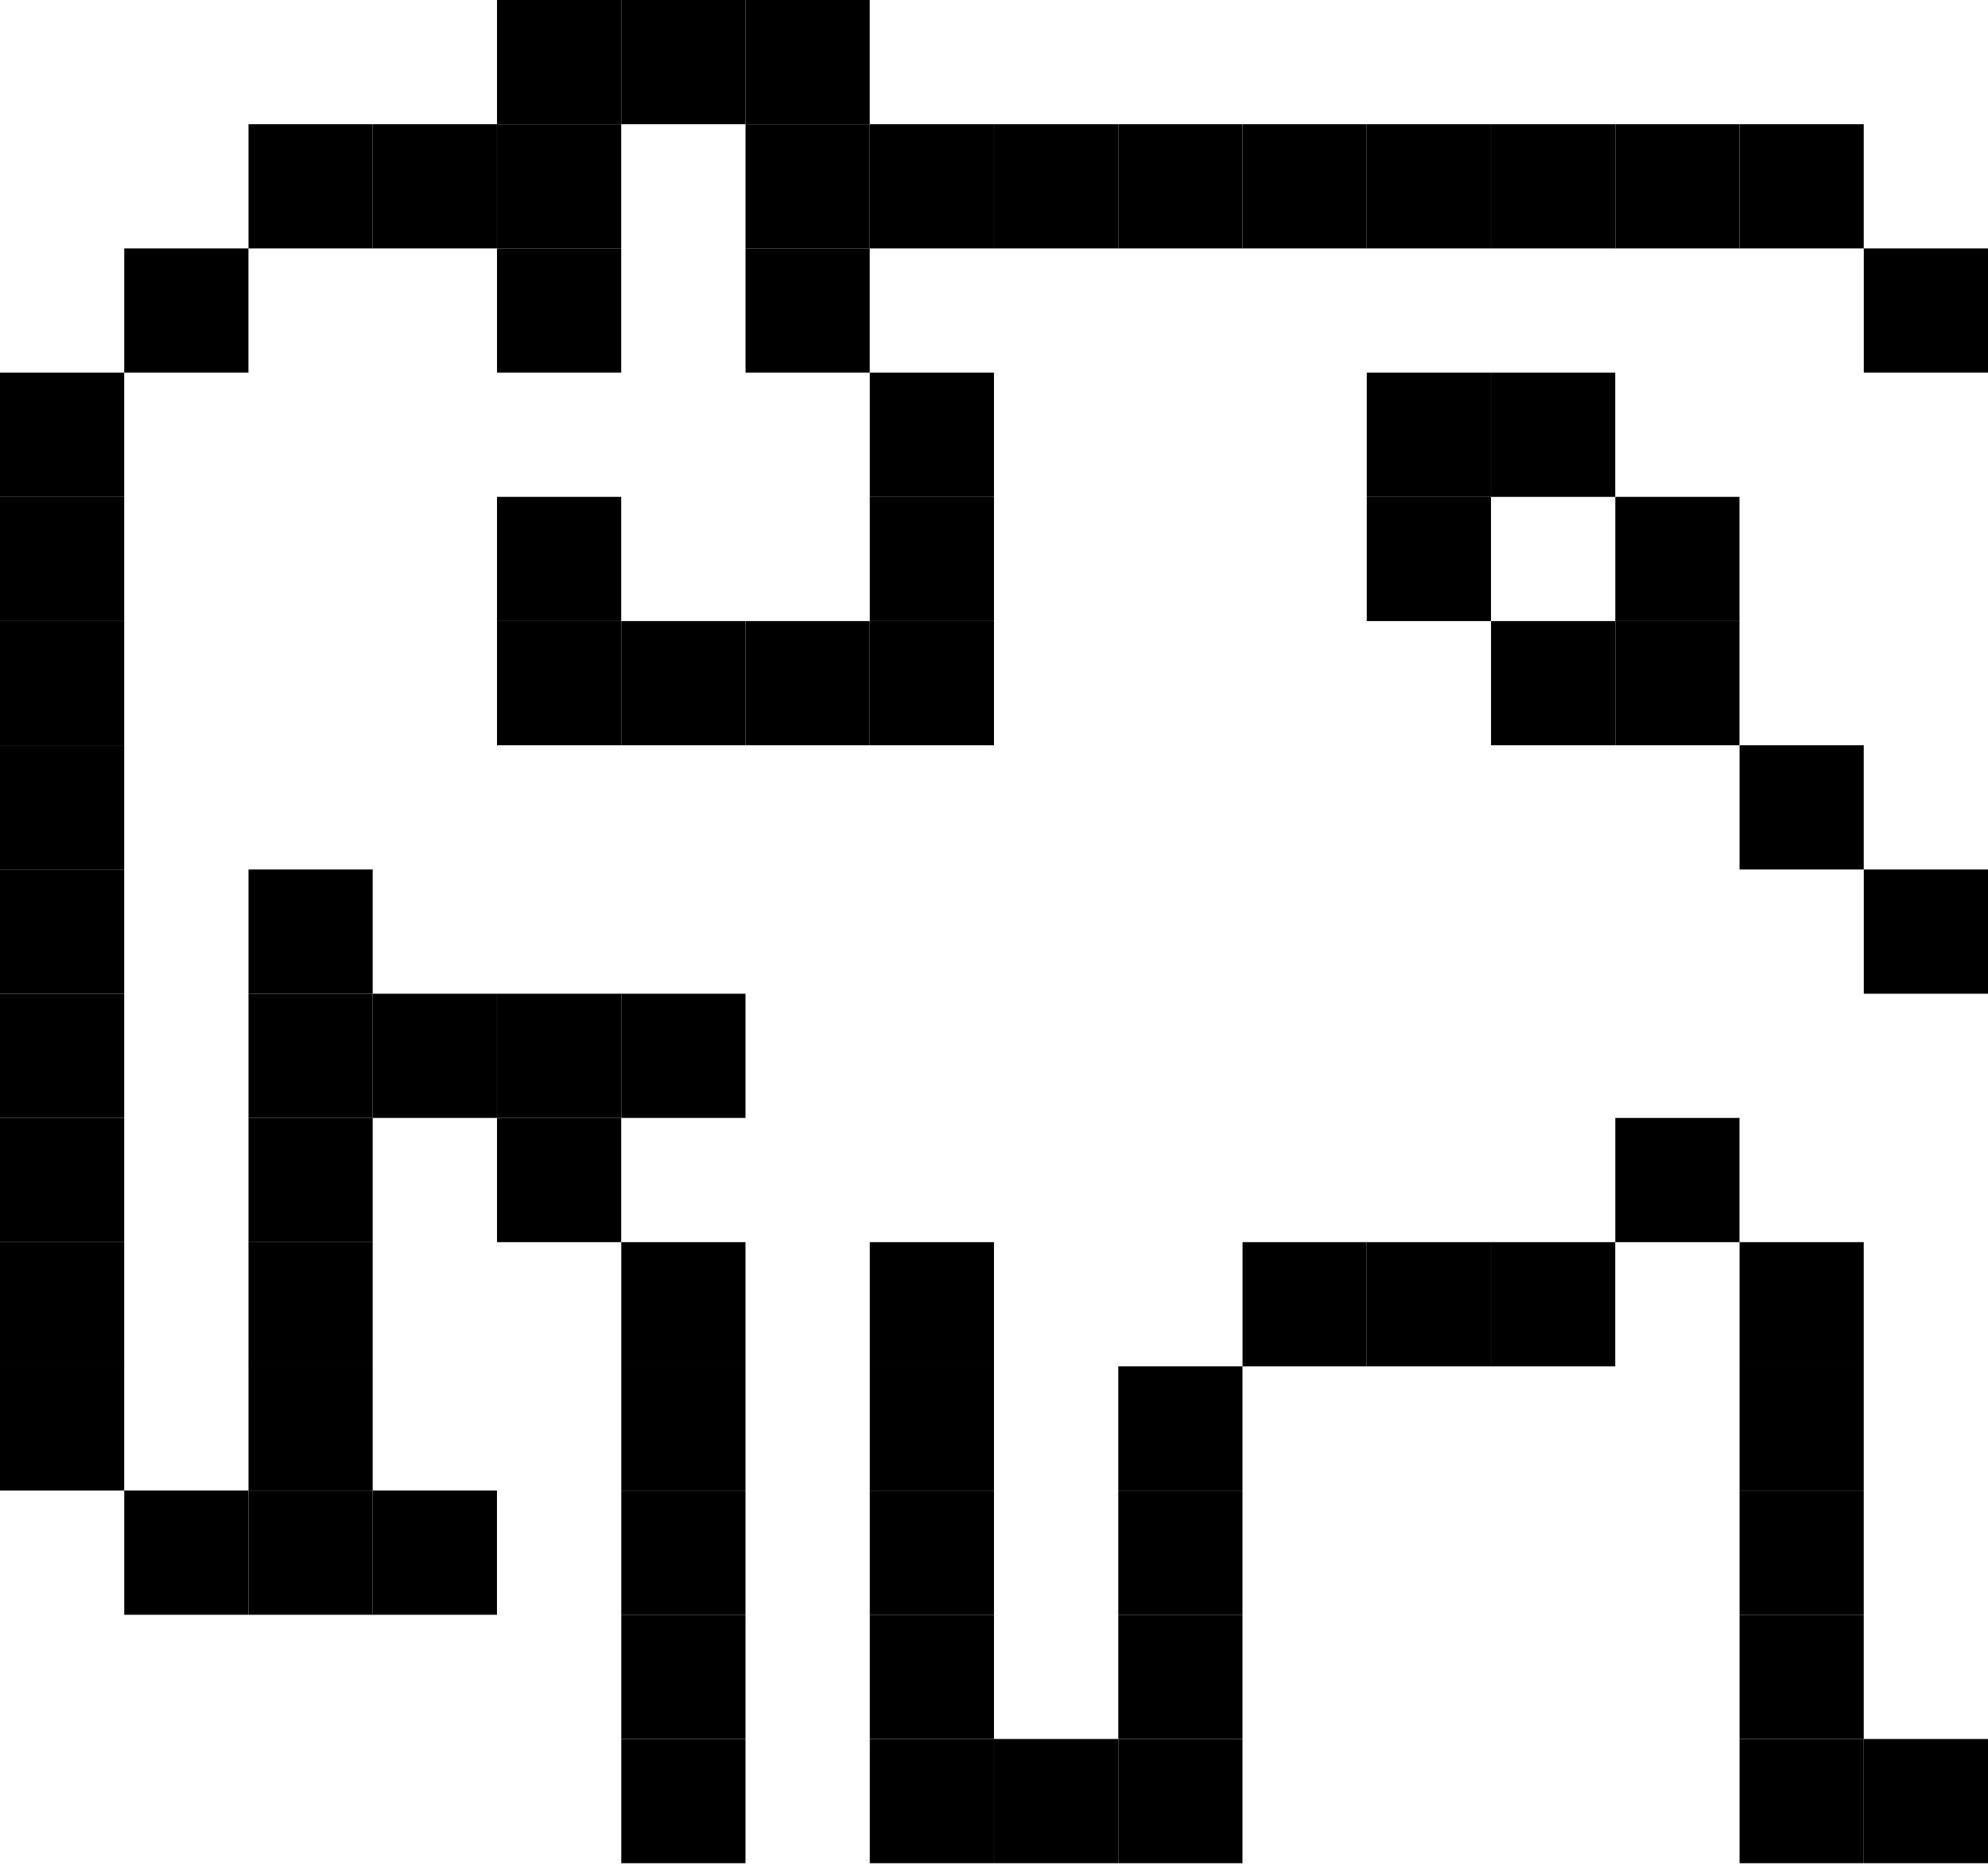
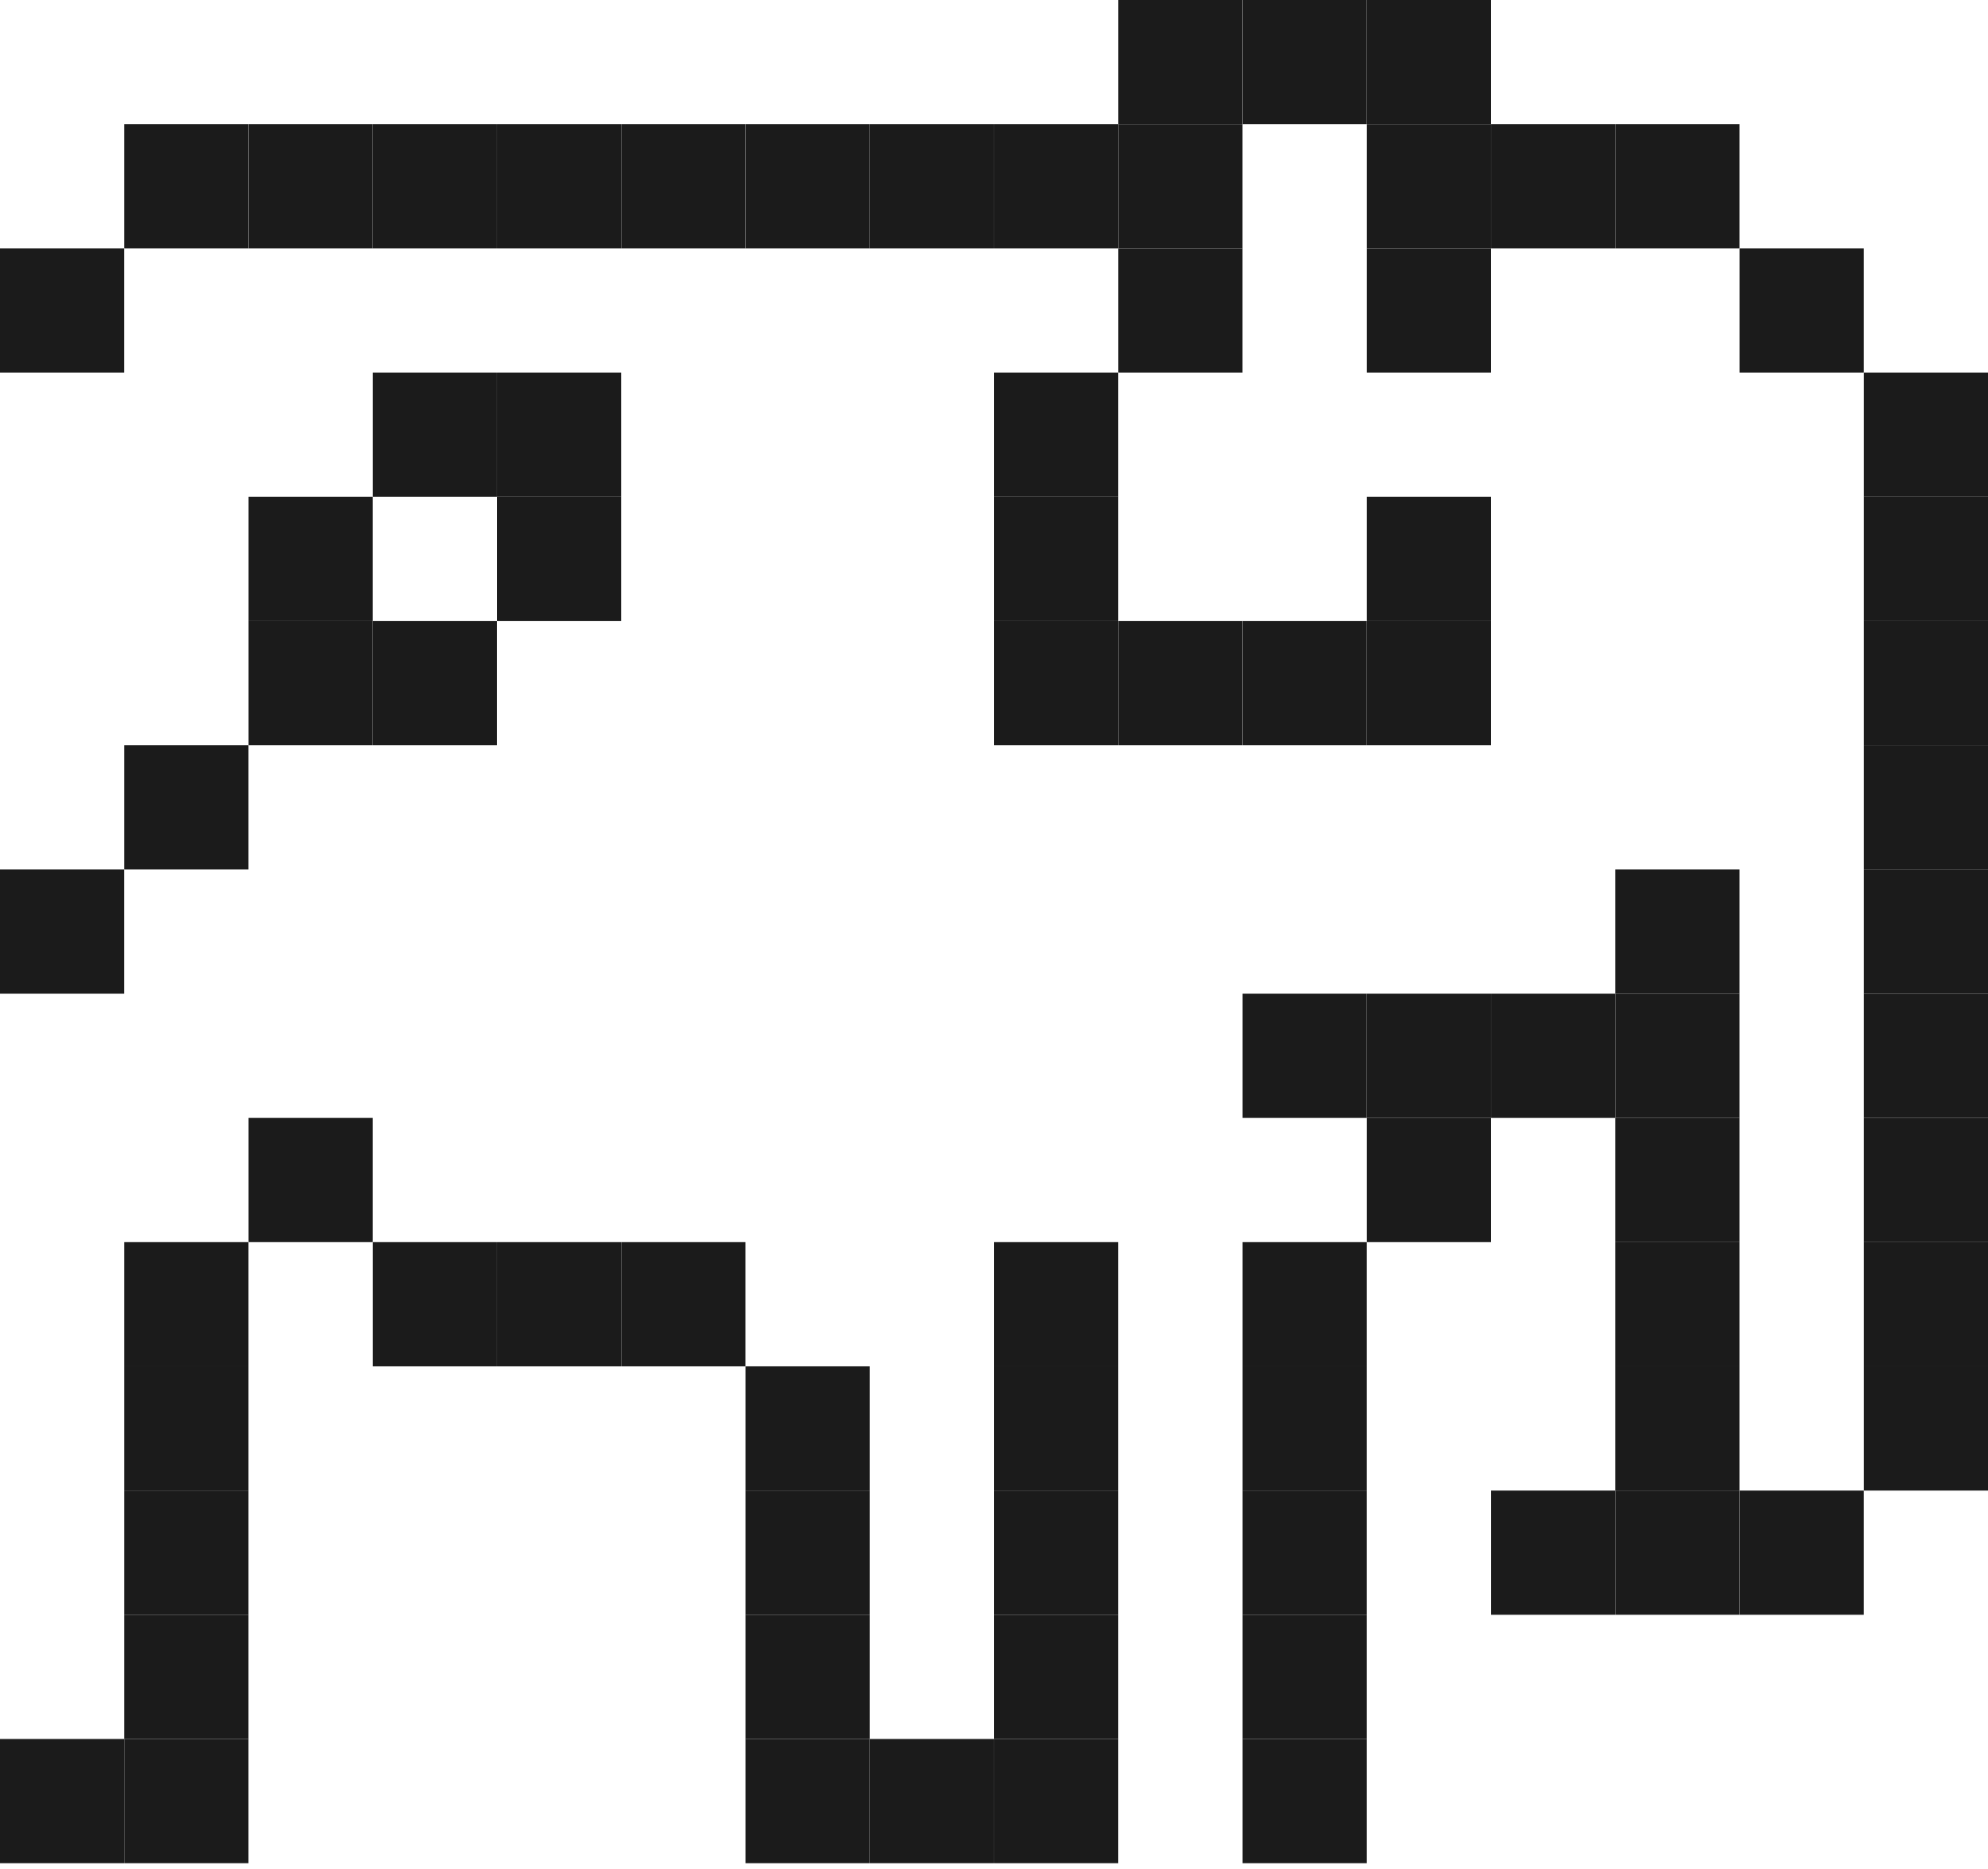
<svg xmlns="http://www.w3.org/2000/svg" width="150" height="141" viewBox="0 0 150 141" fill="none">
-   <rect x="140.629" y="65.596" width="9.371" height="9.371" fill="black" />
-   <rect x="18.75" y="65.596" width="9.371" height="9.371" fill="black" />
-   <rect y="65.596" width="9.371" height="9.371" fill="black" />
-   <rect x="46.877" y="74.967" width="9.371" height="9.371" fill="black" />
-   <rect x="37.501" y="74.967" width="9.371" height="9.371" fill="black" />
-   <rect x="28.126" y="74.967" width="9.371" height="9.371" fill="black" />
-   <rect x="18.75" y="74.967" width="9.371" height="9.371" fill="black" />
-   <rect y="74.967" width="9.371" height="9.371" fill="black" />
-   <rect x="121.879" y="84.338" width="9.371" height="9.371" fill="black" />
-   <rect x="37.501" y="84.338" width="9.371" height="9.371" fill="black" />
-   <rect x="18.75" y="84.338" width="9.371" height="9.371" fill="black" />
-   <rect y="84.338" width="9.371" height="9.371" fill="black" />
-   <rect x="131.254" y="93.708" width="9.371" height="9.371" fill="black" />
-   <rect x="112.503" y="93.708" width="9.371" height="9.371" fill="black" />
-   <rect x="103.128" y="93.708" width="9.371" height="9.371" fill="black" />
-   <rect x="93.753" y="93.708" width="9.371" height="9.371" fill="black" />
-   <rect x="65.627" y="93.708" width="9.371" height="9.371" fill="black" />
-   <rect x="46.877" y="93.708" width="9.371" height="9.371" fill="black" />
-   <rect x="18.75" y="93.708" width="9.371" height="9.371" fill="black" />
-   <rect y="93.708" width="9.371" height="9.371" fill="black" />
-   <rect x="56.252" y="3.05176e-05" width="9.371" height="9.371" fill="black" />
-   <rect x="46.877" y="3.05176e-05" width="9.371" height="9.371" fill="black" />
-   <rect x="37.501" y="3.05176e-05" width="9.371" height="9.371" fill="black" />
-   <rect x="131.254" y="103.079" width="9.371" height="9.371" fill="black" />
-   <rect x="84.377" y="103.079" width="9.371" height="9.371" fill="black" />
-   <rect x="65.627" y="103.079" width="9.371" height="9.371" fill="black" />
-   <rect x="46.877" y="103.079" width="9.371" height="9.371" fill="black" />
-   <rect x="18.75" y="103.079" width="9.371" height="9.371" fill="black" />
-   <rect y="103.079" width="9.371" height="9.371" fill="black" />
-   <rect x="131.254" y="9.371" width="9.371" height="9.371" fill="black" />
-   <rect x="121.879" y="9.371" width="9.371" height="9.371" fill="black" />
-   <rect x="112.503" y="9.371" width="9.371" height="9.371" fill="black" />
-   <rect x="103.128" y="9.371" width="9.371" height="9.371" fill="black" />
-   <rect x="93.753" y="9.371" width="9.371" height="9.371" fill="black" />
-   <rect x="84.377" y="9.371" width="9.371" height="9.371" fill="black" />
-   <rect x="75.002" y="9.371" width="9.371" height="9.371" fill="black" />
-   <rect x="65.627" y="9.371" width="9.371" height="9.371" fill="black" />
-   <rect x="56.252" y="9.371" width="9.371" height="9.371" fill="black" />
-   <rect x="37.501" y="9.371" width="9.371" height="9.371" fill="black" />
-   <rect x="28.126" y="9.371" width="9.371" height="9.371" fill="black" />
-   <rect x="18.75" y="9.371" width="9.371" height="9.371" fill="black" />
-   <rect x="131.254" y="112.45" width="9.371" height="9.371" fill="black" />
-   <rect x="84.377" y="112.45" width="9.371" height="9.371" fill="black" />
-   <rect x="65.627" y="112.45" width="9.371" height="9.371" fill="black" />
-   <rect x="46.877" y="112.45" width="9.371" height="9.371" fill="black" />
-   <rect x="28.126" y="112.45" width="9.371" height="9.371" fill="black" />
-   <rect x="18.75" y="112.45" width="9.371" height="9.371" fill="black" />
-   <rect x="9.375" y="112.45" width="9.371" height="9.371" fill="black" />
-   <rect x="140.629" y="18.742" width="9.371" height="9.371" fill="black" />
-   <rect x="56.252" y="18.742" width="9.371" height="9.371" fill="black" />
-   <rect x="37.501" y="18.742" width="9.371" height="9.371" fill="black" />
-   <rect x="9.375" y="18.742" width="9.371" height="9.371" fill="black" />
-   <rect x="131.254" y="121.821" width="9.371" height="9.371" fill="black" />
-   <rect x="84.377" y="121.821" width="9.371" height="9.371" fill="black" />
-   <rect x="65.627" y="121.821" width="9.371" height="9.371" fill="black" />
-   <rect x="46.877" y="121.821" width="9.371" height="9.371" fill="black" />
-   <rect x="112.503" y="28.113" width="9.371" height="9.371" fill="black" />
-   <rect x="103.128" y="28.113" width="9.371" height="9.371" fill="black" />
-   <rect x="65.627" y="28.113" width="9.371" height="9.371" fill="black" />
-   <rect y="28.113" width="9.371" height="9.371" fill="black" />
-   <rect x="140.629" y="131.192" width="9.371" height="9.371" fill="black" />
-   <rect x="131.254" y="131.192" width="9.371" height="9.371" fill="black" />
-   <rect x="84.377" y="131.192" width="9.371" height="9.371" fill="black" />
-   <rect x="75.002" y="131.192" width="9.371" height="9.371" fill="black" />
-   <rect x="65.627" y="131.192" width="9.371" height="9.371" fill="black" />
-   <rect x="46.877" y="131.192" width="9.371" height="9.371" fill="black" />
-   <rect x="121.879" y="37.483" width="9.371" height="9.371" fill="black" />
-   <rect x="103.128" y="37.483" width="9.371" height="9.371" fill="black" />
-   <rect x="65.627" y="37.483" width="9.371" height="9.371" fill="black" />
-   <rect x="37.501" y="37.483" width="9.371" height="9.371" fill="black" />
-   <rect y="37.483" width="9.371" height="9.371" fill="black" />
-   <rect x="121.879" y="46.854" width="9.371" height="9.371" fill="black" />
-   <rect x="112.503" y="46.854" width="9.371" height="9.371" fill="black" />
-   <rect x="65.627" y="46.854" width="9.371" height="9.371" fill="black" />
-   <rect x="56.252" y="46.854" width="9.371" height="9.371" fill="black" />
-   <rect x="46.877" y="46.854" width="9.371" height="9.371" fill="black" />
-   <rect x="37.501" y="46.854" width="9.371" height="9.371" fill="black" />
-   <rect y="46.854" width="9.371" height="9.371" fill="black" />
-   <rect x="131.254" y="56.225" width="9.371" height="9.371" fill="black" />
-   <rect y="56.225" width="9.371" height="9.371" fill="black" />
+   <rect width="9.371" height="9.371" transform="matrix(-1 0 0 1 9.37109 65.5959)" fill="#1B1B1B" />
+   <rect width="9.371" height="9.371" transform="matrix(-1 0 0 1 131.25 65.5959)" fill="#1B1B1B" />
+   <rect width="9.371" height="9.371" transform="matrix(-1 0 0 1 150 65.5959)" fill="#1B1B1B" />
+   <rect width="9.371" height="9.371" transform="matrix(-1 0 0 1 103.124 74.9667)" fill="#1B1B1B" />
+   <rect width="9.371" height="9.371" transform="matrix(-1 0 0 1 112.499 74.9667)" fill="#1B1B1B" />
+   <rect width="9.371" height="9.371" transform="matrix(-1 0 0 1 121.874 74.9667)" fill="#1B1B1B" />
+   <rect width="9.371" height="9.371" transform="matrix(-1 0 0 1 131.25 74.9667)" fill="#1B1B1B" />
+   <rect width="9.371" height="9.371" transform="matrix(-1 0 0 1 150 74.9667)" fill="#1B1B1B" />
+   <rect width="9.371" height="9.371" transform="matrix(-1 0 0 1 28.1216 84.3376)" fill="#1B1B1B" />
+   <rect width="9.371" height="9.371" transform="matrix(-1 0 0 1 112.499 84.3376)" fill="#1B1B1B" />
+   <rect width="9.371" height="9.371" transform="matrix(-1 0 0 1 131.25 84.3376)" fill="#1B1B1B" />
+   <rect width="9.371" height="9.371" transform="matrix(-1 0 0 1 150 84.3376)" fill="#1B1B1B" />
+   <rect width="9.371" height="9.371" transform="matrix(-1 0 0 1 18.7461 93.7084)" fill="#1B1B1B" />
+   <rect width="9.371" height="9.371" transform="matrix(-1 0 0 1 37.4966 93.7084)" fill="#1B1B1B" />
+   <rect width="9.371" height="9.371" transform="matrix(-1 0 0 1 46.8721 93.7084)" fill="#1B1B1B" />
+   <rect width="9.371" height="9.371" transform="matrix(-1 0 0 1 56.2471 93.7084)" fill="#1B1B1B" />
+   <rect width="9.371" height="9.371" transform="matrix(-1 0 0 1 84.373 93.7084)" fill="#1B1B1B" />
+   <rect width="9.371" height="9.371" transform="matrix(-1 0 0 1 103.124 93.7084)" fill="#1B1B1B" />
+   <rect width="9.371" height="9.371" transform="matrix(-1 0 0 1 131.25 93.7084)" fill="#1B1B1B" />
+   <rect width="9.371" height="9.371" transform="matrix(-1 0 0 1 150 93.7084)" fill="#1B1B1B" />
+   <rect width="9.371" height="9.371" transform="matrix(-1 0 0 1 93.7483 3.05176e-05)" fill="#1B1B1B" />
+   <rect width="9.371" height="9.371" transform="matrix(-1 0 0 1 103.124 3.05176e-05)" fill="#1B1B1B" />
+   <rect width="9.371" height="9.371" transform="matrix(-1 0 0 1 112.499 3.05176e-05)" fill="#1B1B1B" />
+   <rect width="9.371" height="9.371" transform="matrix(-1 0 0 1 18.7461 103.079)" fill="#1B1B1B" />
+   <rect width="9.371" height="9.371" transform="matrix(-1 0 0 1 65.6226 103.079)" fill="#1B1B1B" />
+   <rect width="9.371" height="9.371" transform="matrix(-1 0 0 1 84.373 103.079)" fill="#1B1B1B" />
+   <rect width="9.371" height="9.371" transform="matrix(-1 0 0 1 103.124 103.079)" fill="#1B1B1B" />
+   <rect width="9.371" height="9.371" transform="matrix(-1 0 0 1 131.25 103.079)" fill="#1B1B1B" />
+   <rect width="9.371" height="9.371" transform="matrix(-1 0 0 1 150 103.079)" fill="#1B1B1B" />
+   <rect width="9.371" height="9.371" transform="matrix(-1 0 0 1 18.7461 9.37086)" fill="#1B1B1B" />
+   <rect width="9.371" height="9.371" transform="matrix(-1 0 0 1 28.1216 9.37086)" fill="#1B1B1B" />
+   <rect width="9.371" height="9.371" transform="matrix(-1 0 0 1 37.4966 9.37086)" fill="#1B1B1B" />
+   <rect width="9.371" height="9.371" transform="matrix(-1 0 0 1 46.8721 9.37086)" fill="#1B1B1B" />
+   <rect width="9.371" height="9.371" transform="matrix(-1 0 0 1 56.2471 9.37086)" fill="#1B1B1B" />
+   <rect width="9.371" height="9.371" transform="matrix(-1 0 0 1 65.6226 9.37086)" fill="#1B1B1B" />
+   <rect width="9.371" height="9.371" transform="matrix(-1 0 0 1 74.9976 9.37086)" fill="#1B1B1B" />
+   <rect width="9.371" height="9.371" transform="matrix(-1 0 0 1 84.373 9.37086)" fill="#1B1B1B" />
+   <rect width="9.371" height="9.371" transform="matrix(-1 0 0 1 93.7483 9.37086)" fill="#1B1B1B" />
+   <rect width="9.371" height="9.371" transform="matrix(-1 0 0 1 112.499 9.37086)" fill="#1B1B1B" />
+   <rect width="9.371" height="9.371" transform="matrix(-1 0 0 1 121.874 9.37086)" fill="#1B1B1B" />
+   <rect width="9.371" height="9.371" transform="matrix(-1 0 0 1 131.25 9.37086)" fill="#1B1B1B" />
+   <rect width="9.371" height="9.371" transform="matrix(-1 0 0 1 18.7461 112.45)" fill="#1B1B1B" />
+   <rect width="9.371" height="9.371" transform="matrix(-1 0 0 1 65.6226 112.45)" fill="#1B1B1B" />
+   <rect width="9.371" height="9.371" transform="matrix(-1 0 0 1 84.373 112.45)" fill="#1B1B1B" />
+   <rect width="9.371" height="9.371" transform="matrix(-1 0 0 1 103.124 112.45)" fill="#1B1B1B" />
+   <rect width="9.371" height="9.371" transform="matrix(-1 0 0 1 121.874 112.45)" fill="#1B1B1B" />
+   <rect width="9.371" height="9.371" transform="matrix(-1 0 0 1 131.25 112.45)" fill="#1B1B1B" />
+   <rect width="9.371" height="9.371" transform="matrix(-1 0 0 1 140.625 112.45)" fill="#1B1B1B" />
+   <rect width="9.371" height="9.371" transform="matrix(-1 0 0 1 9.37109 18.7417)" fill="#1B1B1B" />
+   <rect width="9.371" height="9.371" transform="matrix(-1 0 0 1 93.7483 18.7417)" fill="#1B1B1B" />
+   <rect width="9.371" height="9.371" transform="matrix(-1 0 0 1 112.499 18.7417)" fill="#1B1B1B" />
+   <rect width="9.371" height="9.371" transform="matrix(-1 0 0 1 140.625 18.7417)" fill="#1B1B1B" />
+   <rect width="9.371" height="9.371" transform="matrix(-1 0 0 1 18.7461 121.821)" fill="#1B1B1B" />
+   <rect width="9.371" height="9.371" transform="matrix(-1 0 0 1 65.6226 121.821)" fill="#1B1B1B" />
+   <rect width="9.371" height="9.371" transform="matrix(-1 0 0 1 84.373 121.821)" fill="#1B1B1B" />
+   <rect width="9.371" height="9.371" transform="matrix(-1 0 0 1 103.124 121.821)" fill="#1B1B1B" />
+   <rect width="9.371" height="9.371" transform="matrix(-1 0 0 1 37.4966 28.1125)" fill="#1B1B1B" />
+   <rect width="9.371" height="9.371" transform="matrix(-1 0 0 1 46.8721 28.1125)" fill="#1B1B1B" />
+   <rect width="9.371" height="9.371" transform="matrix(-1 0 0 1 84.373 28.1125)" fill="#1B1B1B" />
+   <rect width="9.371" height="9.371" transform="matrix(-1 0 0 1 150 28.1125)" fill="#1B1B1B" />
+   <rect width="9.371" height="9.371" transform="matrix(-1 0 0 1 9.37109 131.192)" fill="#1B1B1B" />
+   <rect width="9.371" height="9.371" transform="matrix(-1 0 0 1 18.7461 131.192)" fill="#1B1B1B" />
+   <rect width="9.371" height="9.371" transform="matrix(-1 0 0 1 65.6226 131.192)" fill="#1B1B1B" />
+   <rect width="9.371" height="9.371" transform="matrix(-1 0 0 1 74.9976 131.192)" fill="#1B1B1B" />
+   <rect width="9.371" height="9.371" transform="matrix(-1 0 0 1 84.373 131.192)" fill="#1B1B1B" />
+   <rect width="9.371" height="9.371" transform="matrix(-1 0 0 1 103.124 131.192)" fill="#1B1B1B" />
+   <rect width="9.371" height="9.371" transform="matrix(-1 0 0 1 28.1216 37.4834)" fill="#1B1B1B" />
+   <rect width="9.371" height="9.371" transform="matrix(-1 0 0 1 46.8721 37.4834)" fill="#1B1B1B" />
+   <rect width="9.371" height="9.371" transform="matrix(-1 0 0 1 84.373 37.4834)" fill="#1B1B1B" />
+   <rect width="9.371" height="9.371" transform="matrix(-1 0 0 1 112.499 37.4834)" fill="#1B1B1B" />
+   <rect width="9.371" height="9.371" transform="matrix(-1 0 0 1 150 37.4834)" fill="#1B1B1B" />
+   <rect width="9.371" height="9.371" transform="matrix(-1 0 0 1 28.1216 46.8542)" fill="#1B1B1B" />
+   <rect width="9.371" height="9.371" transform="matrix(-1 0 0 1 37.4966 46.8542)" fill="#1B1B1B" />
+   <rect width="9.371" height="9.371" transform="matrix(-1 0 0 1 84.373 46.8542)" fill="#1B1B1B" />
+   <rect width="9.371" height="9.371" transform="matrix(-1 0 0 1 93.7483 46.8542)" fill="#1B1B1B" />
+   <rect width="9.371" height="9.371" transform="matrix(-1 0 0 1 103.124 46.8542)" fill="#1B1B1B" />
+   <rect width="9.371" height="9.371" transform="matrix(-1 0 0 1 112.499 46.8542)" fill="#1B1B1B" />
+   <rect width="9.371" height="9.371" transform="matrix(-1 0 0 1 150 46.8542)" fill="#1B1B1B" />
+   <rect width="9.371" height="9.371" transform="matrix(-1 0 0 1 18.7461 56.2251)" fill="#1B1B1B" />
+   <rect width="9.371" height="9.371" transform="matrix(-1 0 0 1 150 56.2251)" fill="#1B1B1B" />
</svg>
